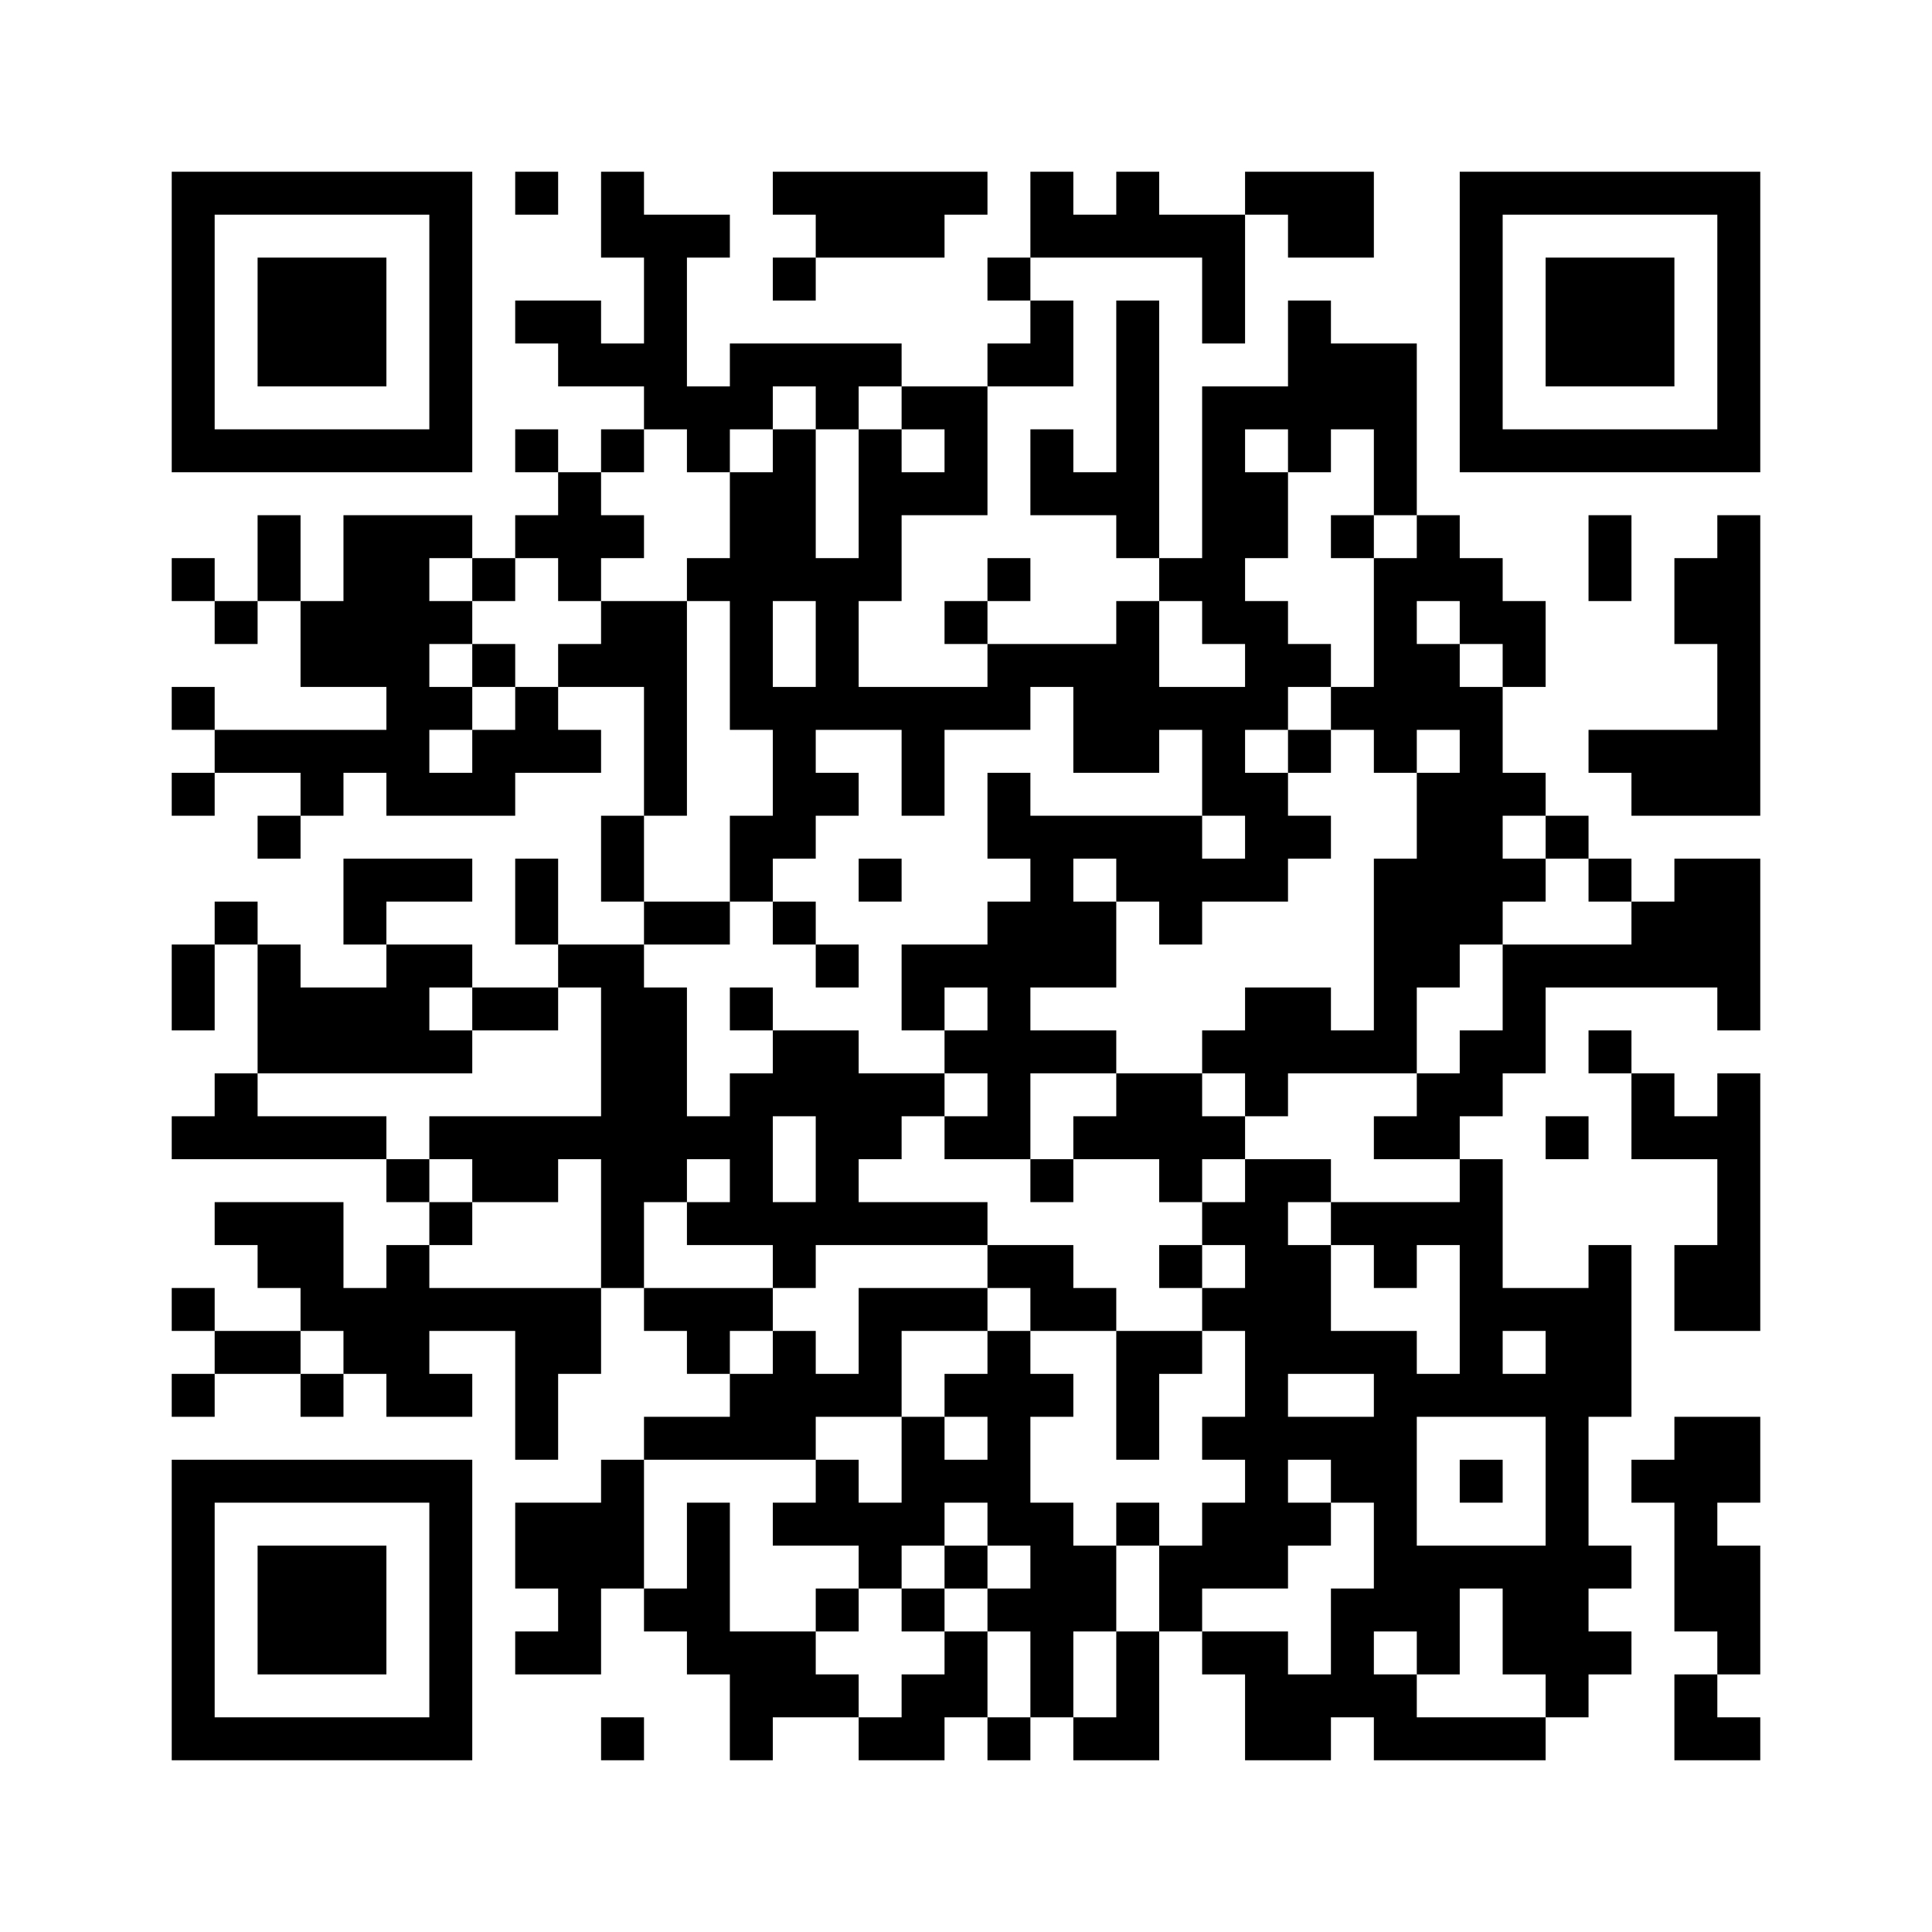
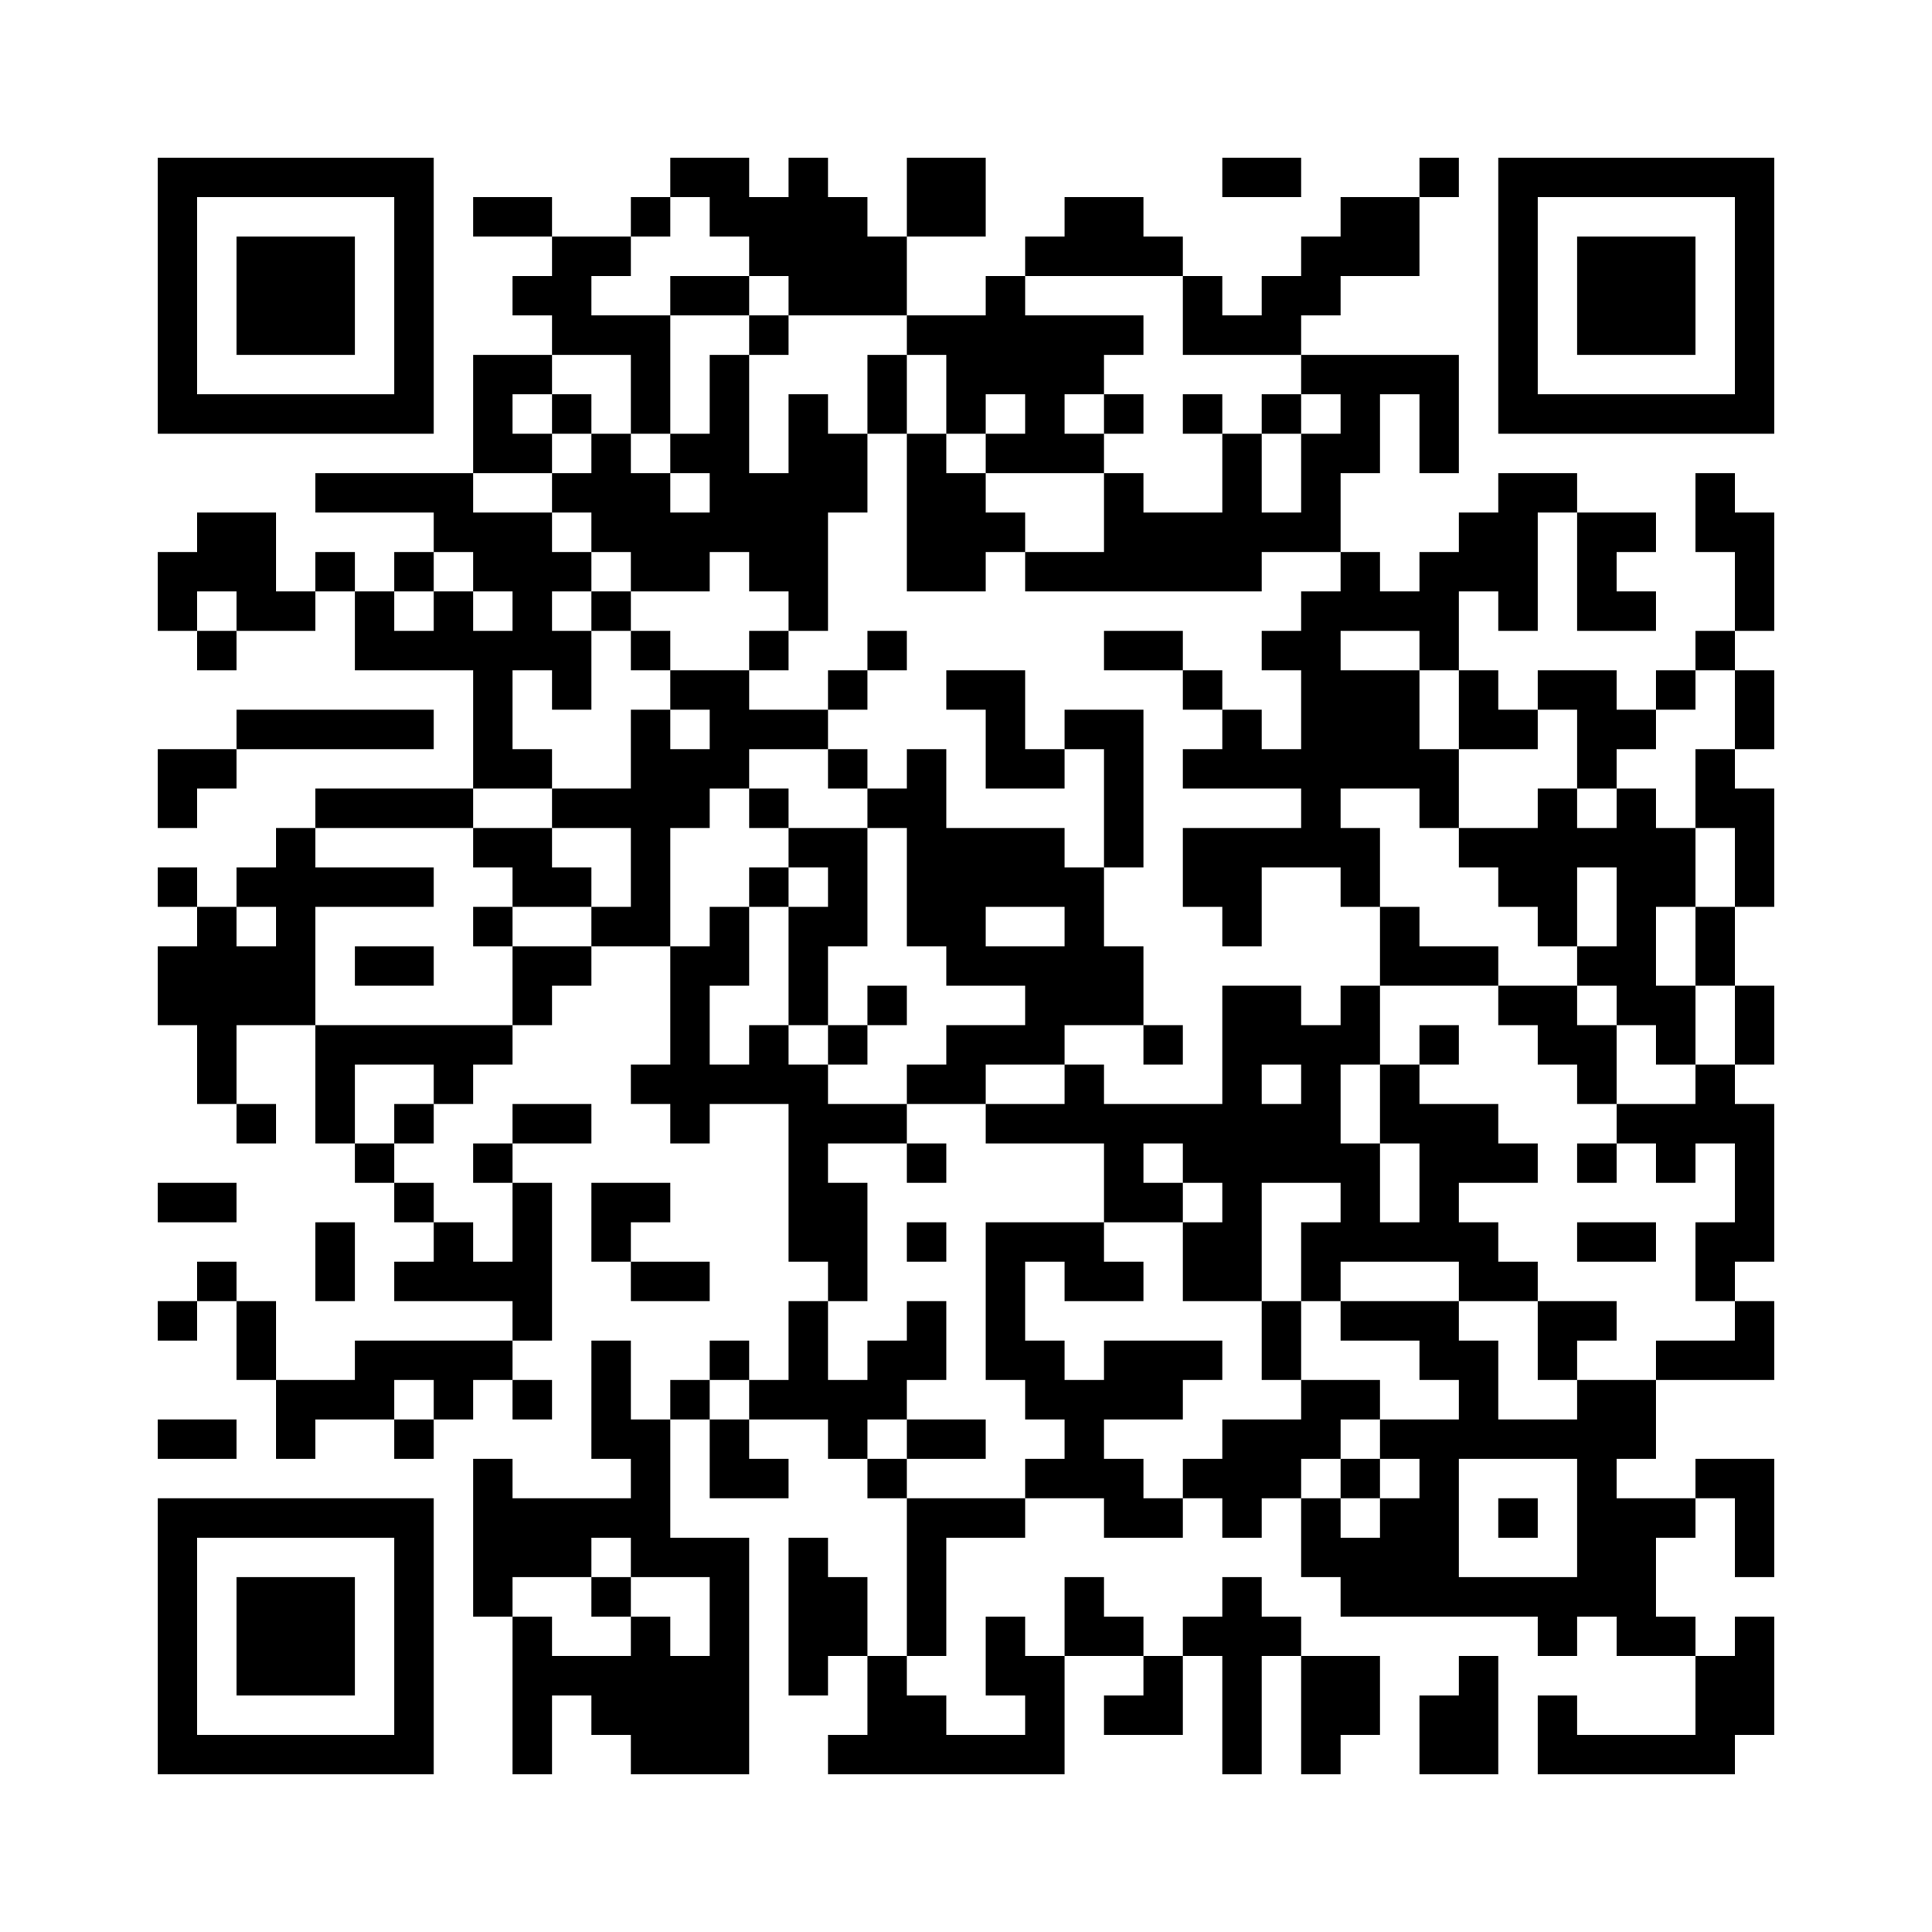
- <svg xmlns="http://www.w3.org/2000/svg" width="450" height="450" class="segno">
+ <svg xmlns="http://www.w3.org/2000/svg" width="490" height="490" class="segno">
  <g transform="scale(10)">
-     <path fill="#fff" d="M0 0h45v45h-45z" />
-     <path class="qrline" stroke="#000" d="M4 4.5h7m1 0h1m1 0h1m3 0h5m1 0h1m1 0h1m2 0h3m2 0h7m-37 1h1m5 0h1m3 0h3m2 0h3m2 0h5m1 0h2m2 0h1m5 0h1m-37 1h1m1 0h3m1 0h1m4 0h1m2 0h1m4 0h1m4 0h1m5 0h1m1 0h3m1 0h1m-37 1h1m1 0h3m1 0h1m1 0h2m1 0h1m8 0h1m1 0h1m1 0h1m1 0h1m3 0h1m1 0h3m1 0h1m-37 1h1m1 0h3m1 0h1m2 0h3m1 0h4m2 0h2m1 0h1m3 0h3m1 0h1m1 0h3m1 0h1m-37 1h1m5 0h1m4 0h3m1 0h1m1 0h2m3 0h1m1 0h5m1 0h1m5 0h1m-37 1h7m1 0h1m1 0h1m1 0h1m1 0h1m1 0h1m1 0h1m1 0h1m1 0h1m1 0h1m1 0h1m1 0h1m1 0h7m-28 1h1m3 0h2m1 0h3m1 0h3m1 0h2m2 0h1m-27 1h1m1 0h3m1 0h3m2 0h2m1 0h1m5 0h1m1 0h2m1 0h1m1 0h1m3 0h1m2 0h1m-37 1h1m1 0h1m1 0h2m1 0h1m1 0h1m2 0h5m2 0h1m3 0h2m3 0h3m2 0h1m1 0h2m-36 1h1m1 0h4m3 0h2m1 0h1m1 0h1m2 0h1m3 0h1m1 0h2m2 0h1m1 0h2m3 0h2m-34 1h3m1 0h1m1 0h3m1 0h1m1 0h1m3 0h4m2 0h2m1 0h2m1 0h1m4 0h1m-37 1h1m4 0h2m1 0h1m2 0h1m1 0h7m1 0h5m1 0h4m5 0h1m-36 1h5m1 0h3m1 0h1m2 0h1m2 0h1m3 0h2m1 0h1m1 0h1m1 0h1m1 0h1m2 0h4m-37 1h1m2 0h1m1 0h3m3 0h1m2 0h2m1 0h1m1 0h1m4 0h2m3 0h3m2 0h3m-35 1h1m7 0h1m2 0h2m4 0h5m1 0h2m2 0h2m1 0h1m-29 1h3m1 0h1m1 0h1m2 0h1m2 0h1m3 0h1m1 0h4m2 0h4m1 0h1m1 0h2m-36 1h1m2 0h1m3 0h1m2 0h2m1 0h1m4 0h3m1 0h1m4 0h3m3 0h3m-37 1h1m1 0h1m2 0h2m2 0h2m4 0h1m1 0h5m6 0h2m1 0h6m-37 1h1m1 0h4m1 0h2m1 0h2m1 0h1m3 0h1m1 0h1m5 0h2m1 0h1m2 0h1m4 0h1m-35 1h5m3 0h2m2 0h2m2 0h4m2 0h5m1 0h2m1 0h1m-33 1h1m8 0h2m1 0h5m1 0h1m2 0h2m1 0h1m3 0h2m3 0h1m1 0h1m-37 1h5m1 0h8m1 0h2m1 0h2m1 0h4m3 0h2m2 0h1m1 0h3m-32 1h1m1 0h2m1 0h2m1 0h1m1 0h1m4 0h1m2 0h1m1 0h2m3 0h1m5 0h1m-36 1h3m2 0h1m3 0h1m1 0h7m5 0h2m1 0h4m5 0h1m-35 1h2m1 0h1m4 0h1m3 0h1m4 0h2m2 0h1m1 0h2m1 0h1m1 0h1m2 0h1m1 0h2m-37 1h1m2 0h7m1 0h3m2 0h3m1 0h2m2 0h3m3 0h4m1 0h2m-36 1h2m1 0h2m2 0h2m2 0h1m1 0h1m1 0h1m2 0h1m2 0h2m1 0h4m1 0h1m1 0h2m-34 1h1m2 0h1m1 0h2m1 0h1m4 0h4m1 0h3m1 0h1m2 0h1m2 0h6m-26 1h1m2 0h4m2 0h1m1 0h1m2 0h1m1 0h5m3 0h1m2 0h2m-37 1h7m3 0h1m4 0h1m1 0h3m5 0h1m1 0h2m1 0h1m1 0h1m1 0h3m-37 1h1m5 0h1m1 0h3m1 0h1m1 0h4m1 0h2m1 0h1m1 0h3m1 0h1m3 0h1m2 0h1m-36 1h1m1 0h3m1 0h1m1 0h3m1 0h1m3 0h1m1 0h1m1 0h2m1 0h3m2 0h6m1 0h2m-37 1h1m1 0h3m1 0h1m2 0h1m1 0h2m2 0h1m1 0h1m1 0h3m1 0h1m3 0h3m1 0h2m2 0h2m-37 1h1m1 0h3m1 0h1m1 0h2m2 0h3m3 0h1m1 0h1m1 0h1m1 0h2m1 0h1m1 0h1m1 0h3m2 0h1m-37 1h1m5 0h1m6 0h3m1 0h2m1 0h1m1 0h1m2 0h4m3 0h1m2 0h1m-36 1h7m3 0h1m2 0h1m2 0h2m1 0h1m1 0h2m2 0h2m1 0h4m3 0h2" />
+     <path fill="#fff" d="M0 0h49v49h-49z" />
+     <path class="qrline" stroke="#000" d="M4 4.5h7m6 0h2m1 0h1m2 0h2m6 0h2m3 0h1m1 0h7m-41 1h1m5 0h1m1 0h2m2 0h1m1 0h4m1 0h2m2 0h2m5 0h2m2 0h1m5 0h1m-41 1h1m1 0h3m1 0h1m3 0h2m3 0h4m3 0h4m3 0h3m2 0h1m1 0h3m1 0h1m-41 1h1m1 0h3m1 0h1m2 0h2m2 0h2m1 0h3m2 0h1m4 0h1m1 0h2m4 0h1m1 0h3m1 0h1m-41 1h1m1 0h3m1 0h1m3 0h3m2 0h1m3 0h6m1 0h3m5 0h1m1 0h3m1 0h1m-41 1h1m5 0h1m1 0h2m2 0h1m1 0h1m3 0h1m1 0h4m5 0h4m1 0h1m5 0h1m-41 1h7m1 0h1m1 0h1m1 0h1m1 0h1m1 0h1m1 0h1m1 0h1m1 0h1m1 0h1m1 0h1m1 0h1m1 0h1m1 0h1m1 0h7m-33 1h2m1 0h1m1 0h2m1 0h2m1 0h1m1 0h3m3 0h1m1 0h2m1 0h1m-29 1h4m2 0h3m1 0h4m1 0h2m3 0h1m2 0h1m1 0h1m4 0h2m3 0h1m-39 1h2m4 0h3m1 0h6m2 0h3m2 0h6m3 0h2m1 0h2m1 0h2m-41 1h3m1 0h1m1 0h1m1 0h3m1 0h2m1 0h2m2 0h2m1 0h6m2 0h1m1 0h3m1 0h1m3 0h1m-41 1h1m1 0h2m1 0h1m1 0h1m1 0h1m1 0h1m4 0h1m12 0h4m1 0h1m1 0h2m2 0h1m-40 1h1m3 0h6m1 0h1m2 0h1m2 0h1m5 0h2m2 0h2m2 0h1m6 0h1m-32 1h1m1 0h1m2 0h2m2 0h1m2 0h2m4 0h1m2 0h3m1 0h1m1 0h2m1 0h1m1 0h1m-39 1h5m1 0h1m3 0h1m1 0h3m4 0h1m1 0h2m2 0h1m1 0h3m1 0h2m1 0h2m2 0h1m-41 1h2m6 0h2m2 0h3m2 0h1m1 0h1m1 0h2m1 0h1m1 0h7m3 0h1m2 0h1m-40 1h1m3 0h4m2 0h4m1 0h1m2 0h2m4 0h1m4 0h1m2 0h1m2 0h1m1 0h1m1 0h2m-38 1h1m4 0h2m2 0h1m3 0h2m1 0h4m1 0h1m1 0h5m2 0h6m1 0h1m-41 1h1m1 0h5m2 0h2m1 0h1m2 0h1m1 0h1m1 0h5m2 0h2m2 0h1m3 0h2m1 0h2m1 0h1m-40 1h1m1 0h1m4 0h1m2 0h2m1 0h1m1 0h2m1 0h2m2 0h1m3 0h1m3 0h1m3 0h1m1 0h1m1 0h1m-40 1h4m1 0h2m2 0h2m2 0h2m1 0h1m3 0h5m6 0h3m2 0h2m1 0h1m-40 1h4m5 0h1m3 0h1m2 0h1m1 0h1m3 0h3m2 0h2m1 0h1m3 0h2m1 0h2m1 0h1m-40 1h1m2 0h5m4 0h1m1 0h1m1 0h1m2 0h3m2 0h1m1 0h4m1 0h1m2 0h2m1 0h1m1 0h1m-40 1h1m2 0h1m2 0h1m4 0h5m2 0h2m2 0h1m3 0h1m1 0h1m1 0h1m4 0h1m2 0h1m-38 1h1m1 0h1m1 0h1m2 0h2m2 0h1m2 0h3m2 0h9m1 0h3m3 0h4m-36 1h1m2 0h1m7 0h1m2 0h1m4 0h1m1 0h5m1 0h3m1 0h1m1 0h1m1 0h1m-41 1h2m4 0h1m2 0h1m1 0h2m3 0h2m6 0h2m1 0h1m2 0h1m1 0h1m7 0h1m-37 1h1m2 0h1m1 0h1m1 0h1m4 0h2m1 0h1m1 0h3m2 0h2m1 0h5m2 0h2m1 0h2m-40 1h1m2 0h1m1 0h4m2 0h2m3 0h1m3 0h1m1 0h2m1 0h2m1 0h1m3 0h2m4 0h1m-40 1h1m1 0h1m6 0h1m6 0h1m2 0h1m1 0h1m6 0h1m1 0h3m2 0h2m3 0h1m-39 1h1m2 0h4m2 0h1m2 0h1m1 0h1m1 0h2m1 0h2m1 0h3m1 0h1m3 0h2m1 0h1m2 0h3m-38 1h3m1 0h1m1 0h1m1 0h1m1 0h1m1 0h4m3 0h4m3 0h2m2 0h1m2 0h2m-38 1h2m1 0h1m2 0h1m4 0h2m1 0h1m2 0h1m1 0h2m2 0h1m3 0h3m1 0h7m-30 1h1m3 0h1m1 0h2m2 0h1m3 0h3m1 0h3m1 0h1m1 0h1m3 0h1m2 0h2m-41 1h7m1 0h5m6 0h3m2 0h2m1 0h1m1 0h1m1 0h2m1 0h1m1 0h3m1 0h1m-41 1h1m5 0h1m1 0h3m1 0h3m1 0h1m2 0h1m9 0h4m3 0h2m2 0h1m-41 1h1m1 0h3m1 0h1m1 0h1m2 0h1m2 0h1m1 0h2m1 0h1m3 0h1m3 0h1m2 0h8m-38 1h1m1 0h3m1 0h1m2 0h1m2 0h1m1 0h1m1 0h2m1 0h1m1 0h1m1 0h2m1 0h3m6 0h1m1 0h2m1 0h1m-41 1h1m1 0h3m1 0h1m2 0h6m1 0h1m1 0h1m2 0h2m2 0h1m1 0h1m1 0h2m2 0h1m5 0h2m-41 1h1m5 0h1m2 0h1m1 0h4m3 0h2m2 0h1m1 0h2m1 0h1m1 0h2m1 0h2m1 0h1m3 0h2m-41 1h7m2 0h1m2 0h3m2 0h6m4 0h1m1 0h1m2 0h2m1 0h5" />
  </g>
</svg>
